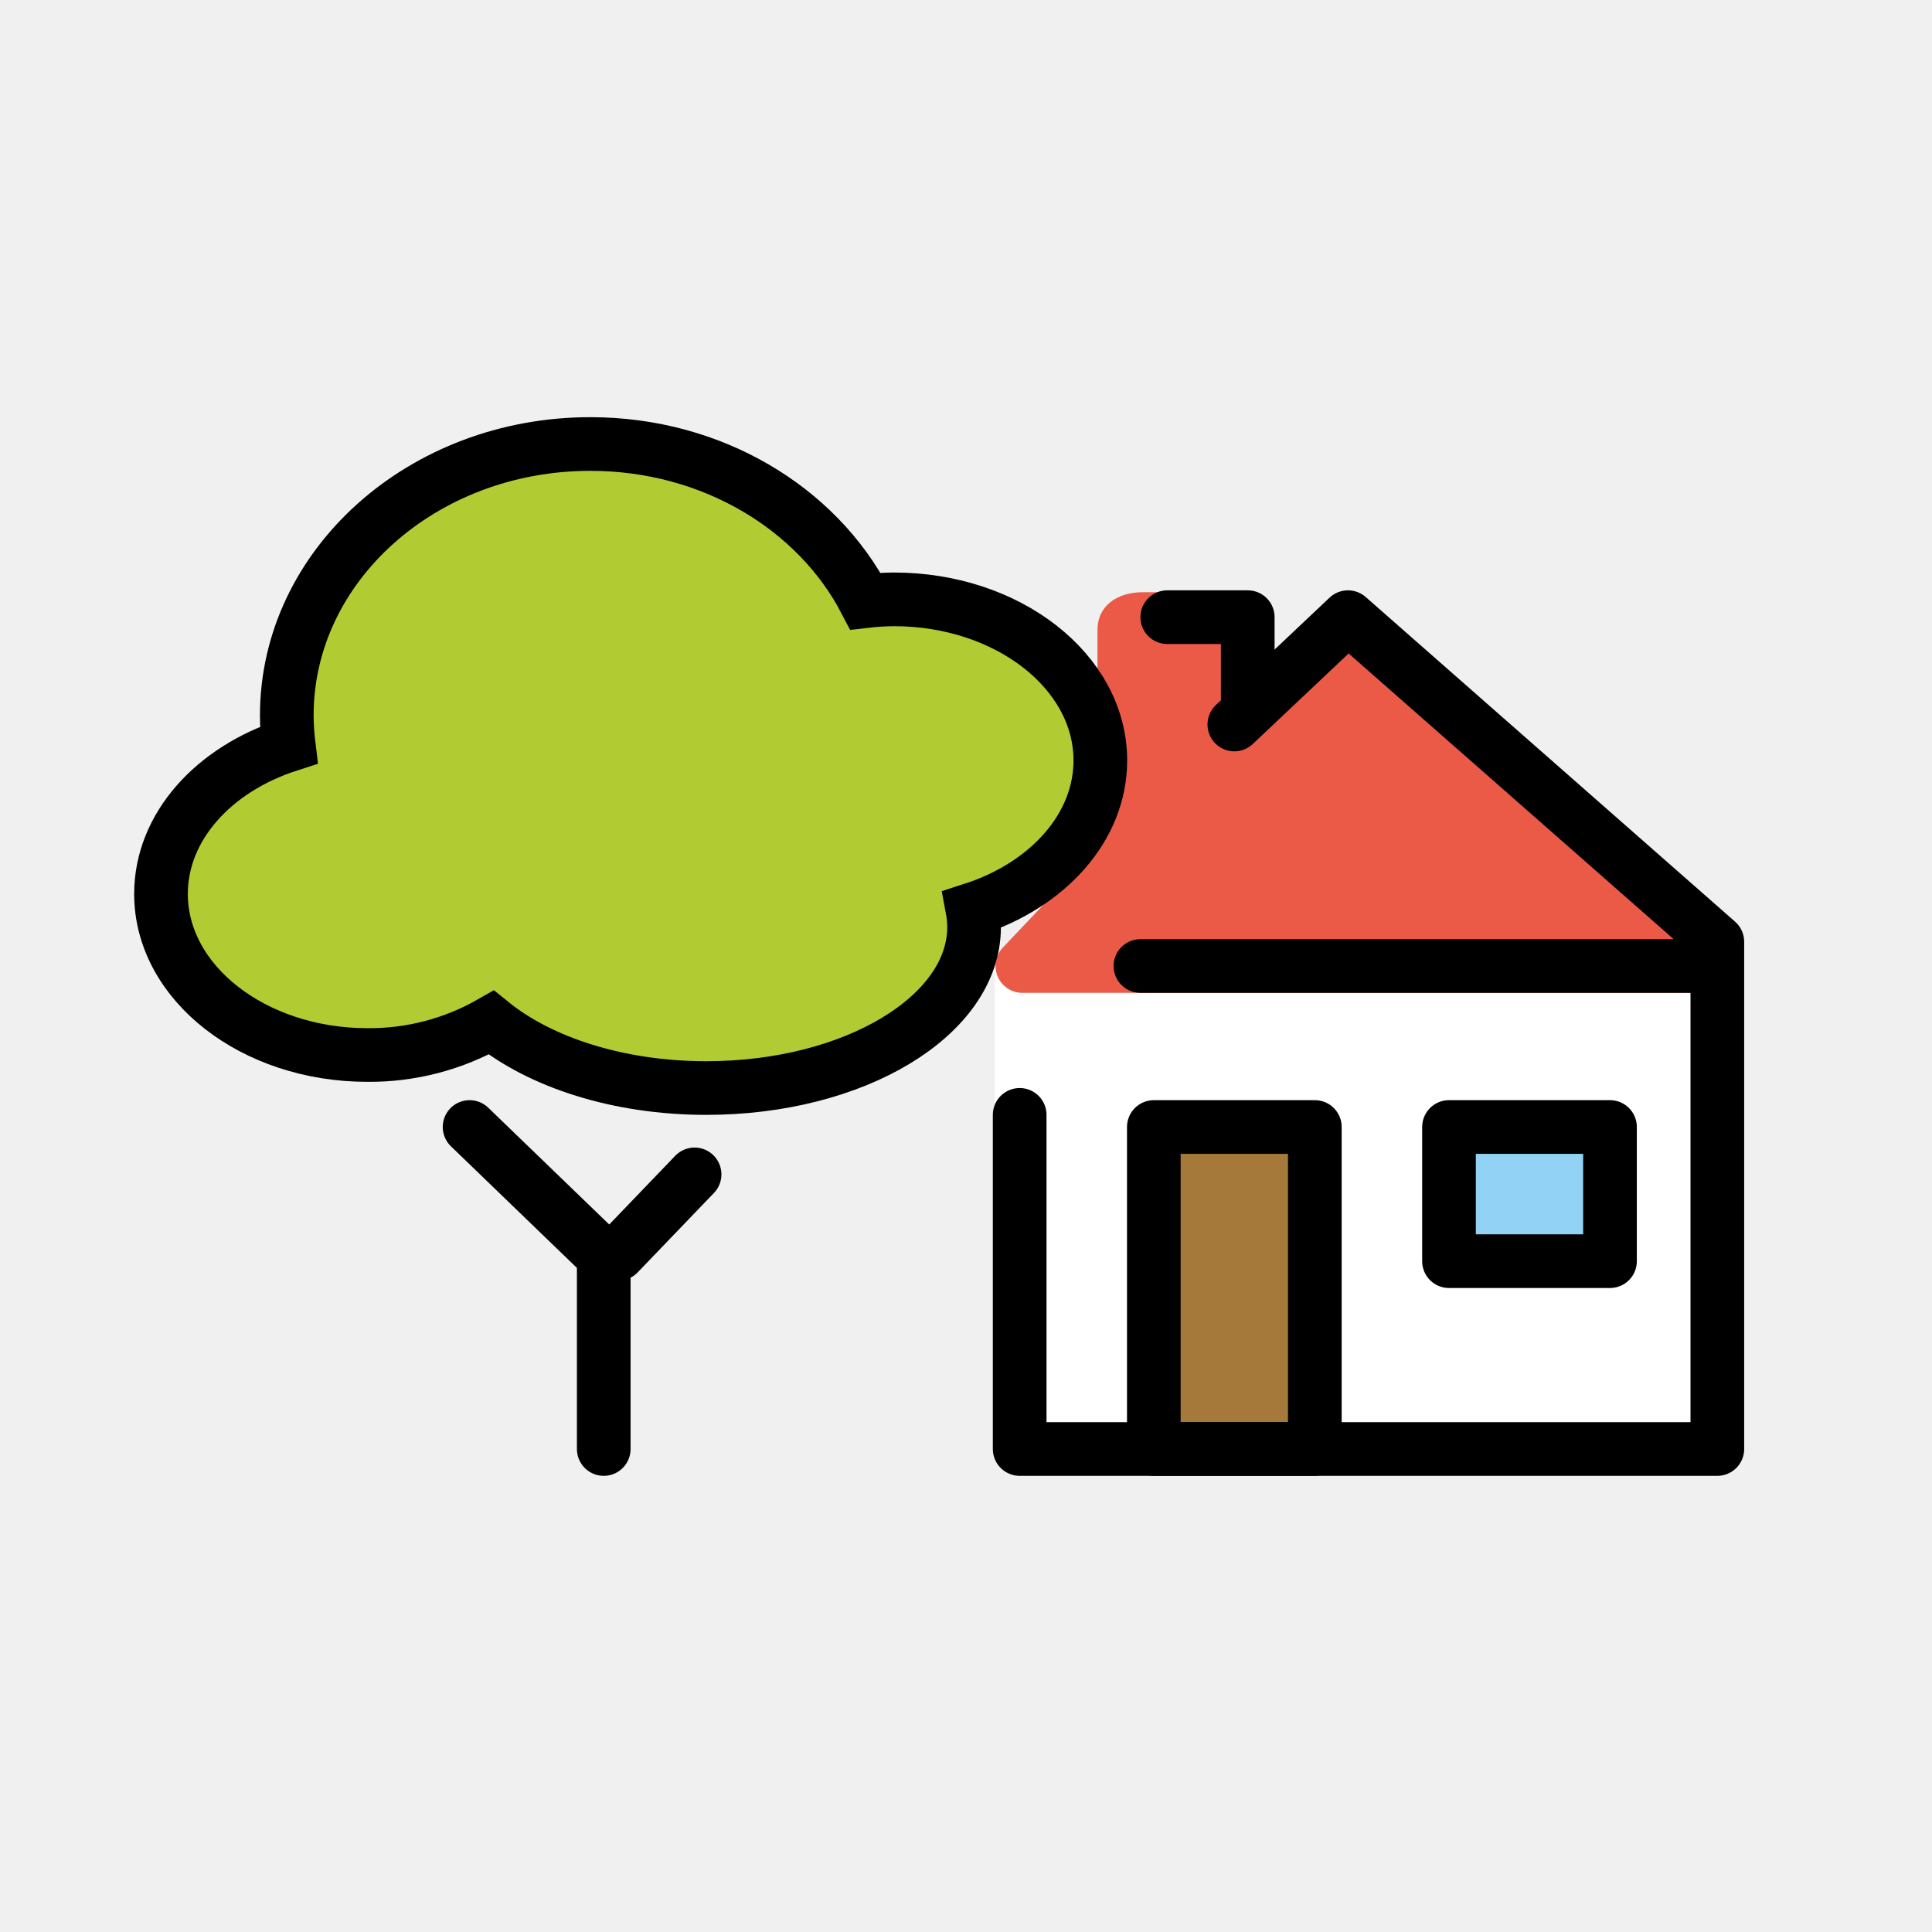
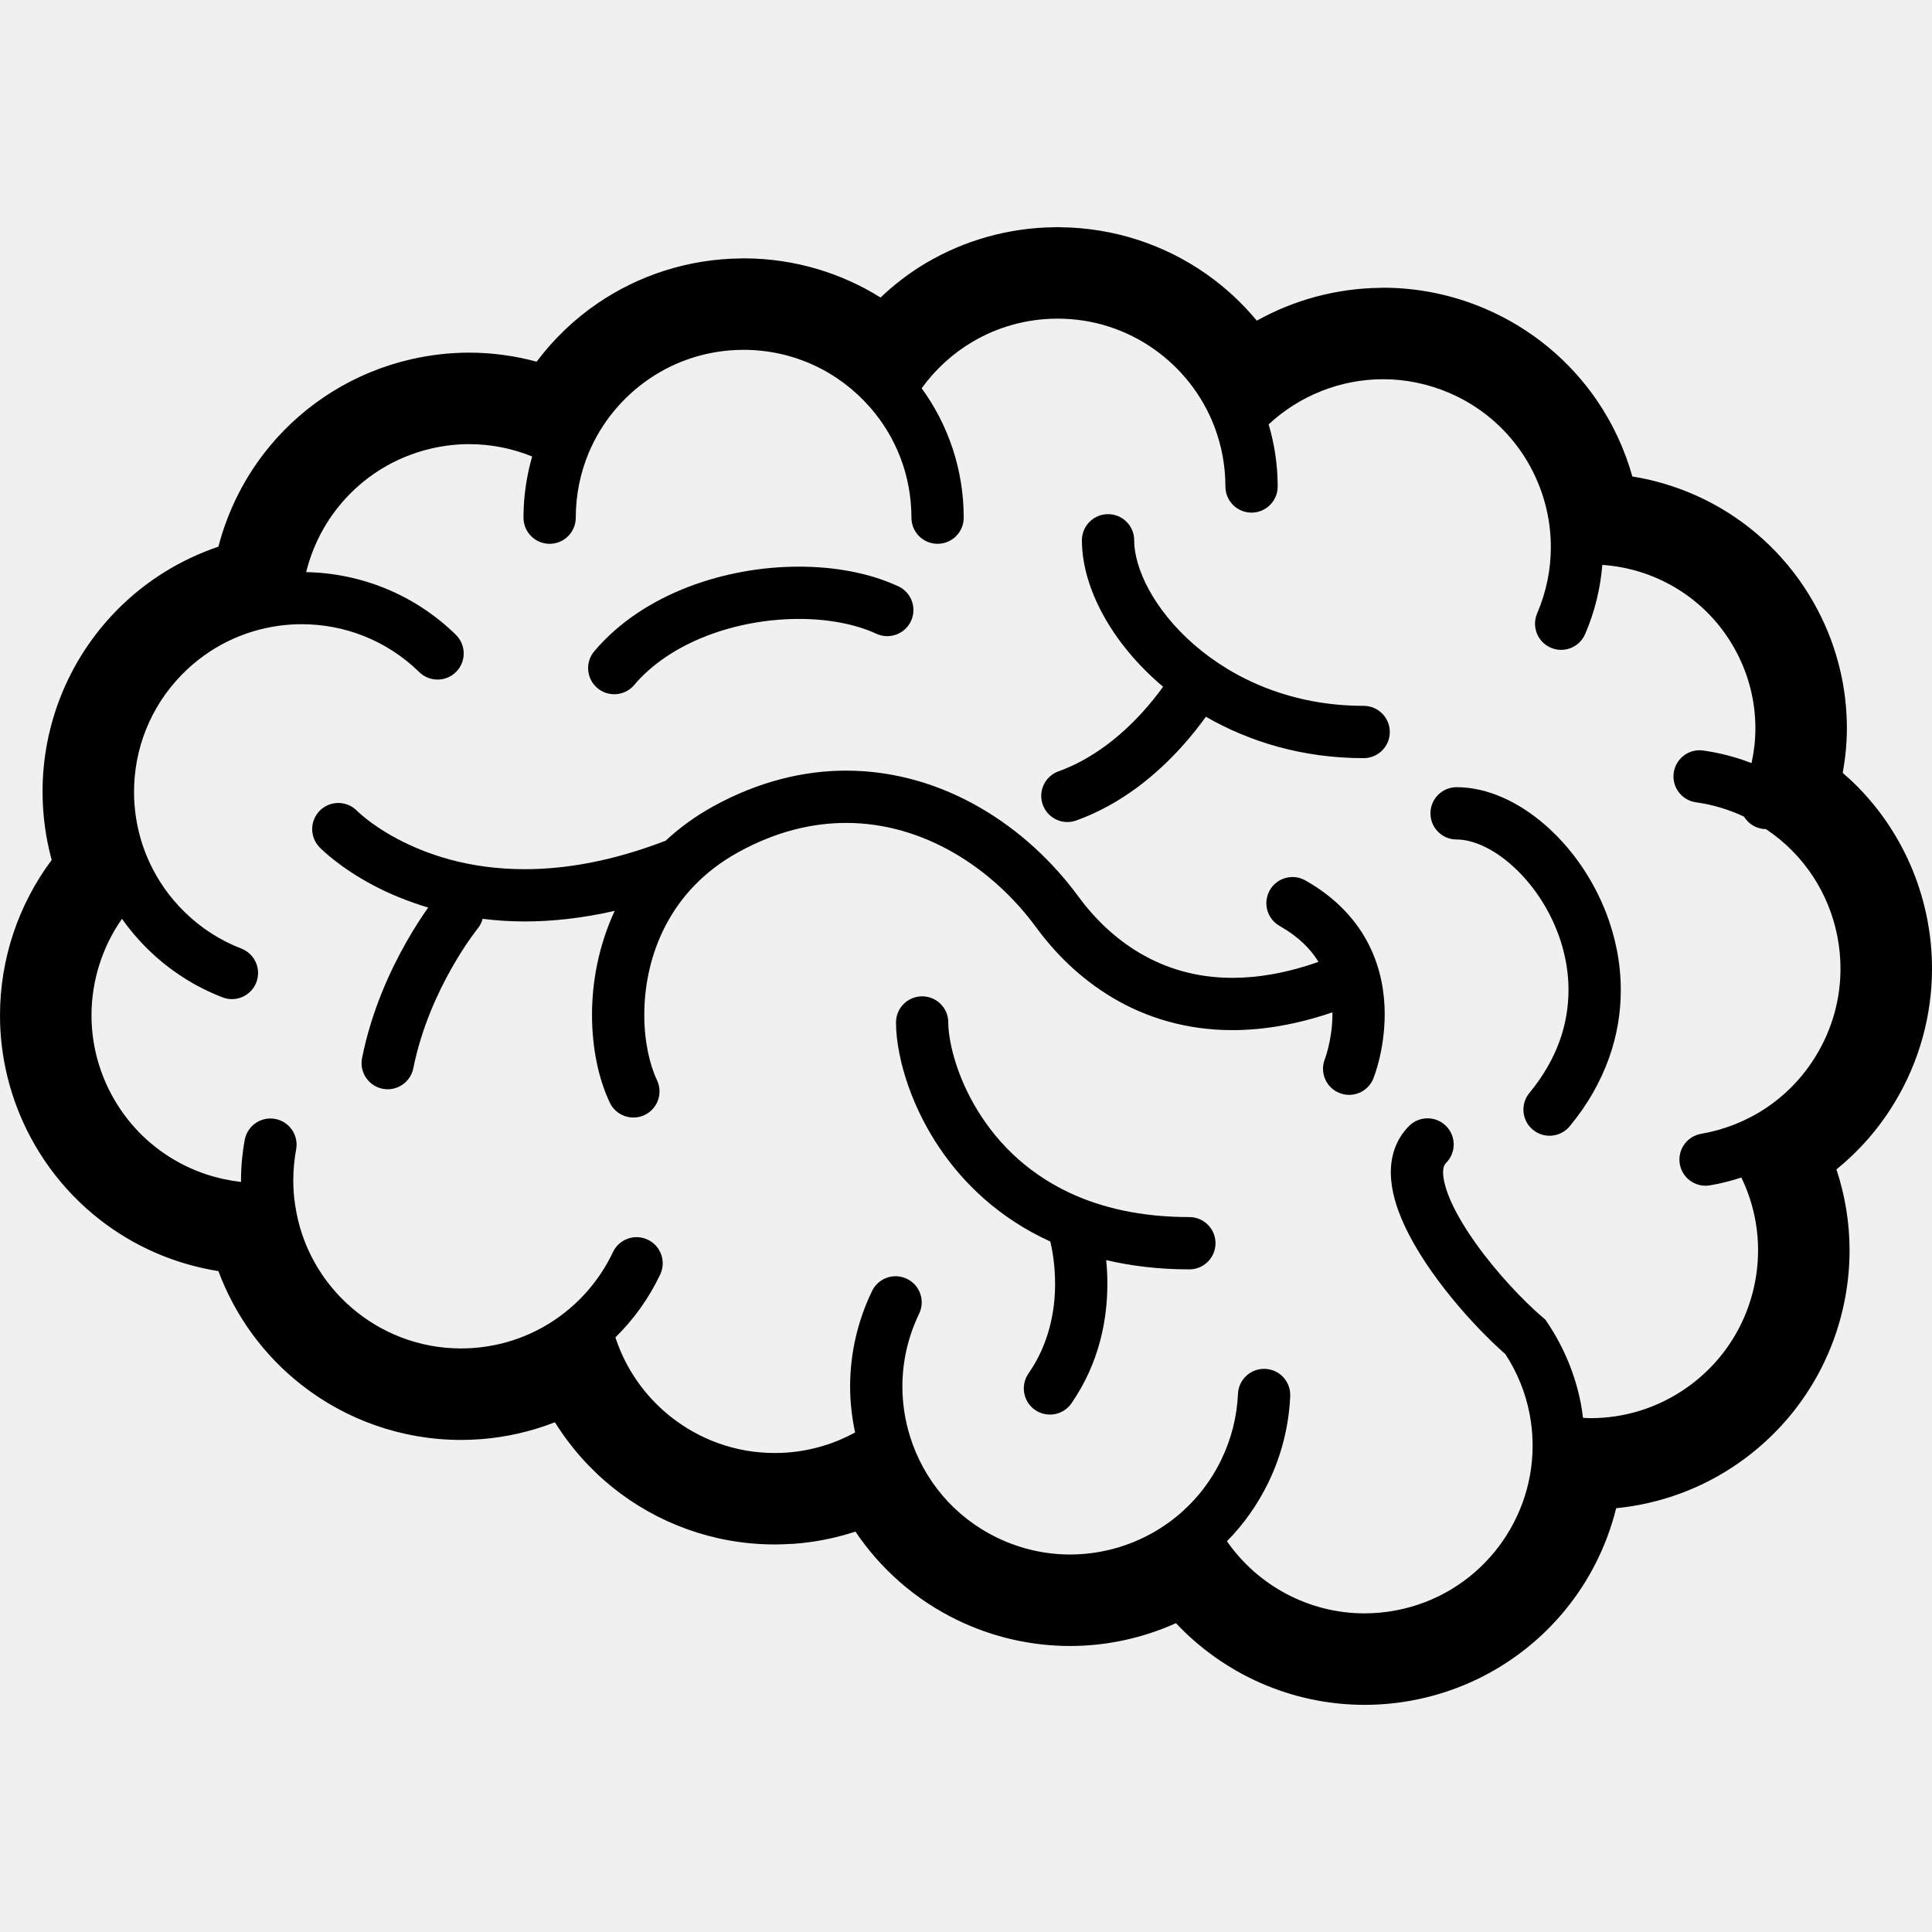
- <svg xmlns="http://www.w3.org/2000/svg" id="emoji" viewBox="0 0 72 72" version="1.1">
-   <g id="color">
-     <rect x="37.075" y="36.053" width="26.884" height="18.114" fill="#FFFFFF" />
-     <polygon fill="#EA5A47" stroke="#EA5A47" stroke-linecap="round" stroke-linejoin="round" stroke-miterlimit="10" stroke-width="2" points="50.235,23.2 38.1,36 63.5,36" />
-     <path fill="#EA5A47" d="M47.3,26l-6.4,6.059v-8.573c0-0.931,0.755-1.416,1.686-1.416h3.028 c0.931,0,1.686,0.485,1.686,1.416C47.3,23.486,47.3,26,47.3,26z" />
-     <rect x="43" y="42" width="6" height="12" fill="#A57939" />
-     <rect x="54" y="42" width="6" height="5" fill="#92D3F5" />
-     <path fill="#B1CC33" d="M41.006,28.339c0-3.312-3.445-6.003-7.694-6.003c-0.355,0.003-0.71,0.025-1.062,0.066 c-1.8-3.455-5.707-5.855-10.25-5.855c-6.248,0-11.312,4.529-11.312,10.114c0.001,0.369,0.025,0.738,0.07,1.104 C7.966,28.666,6,30.81,6,33.314c0,3.312,3.445,6.003,7.694,6.003c1.615,0.014,3.206-0.402,4.614-1.207 c1.818,1.477,4.726,2.438,8.015,2.438c5.511,0,9.978-2.688,9.978-6.003c-0.001-0.219-0.021-0.438-0.061-0.653 C39.036,32.99,41.006,30.845,41.006,28.339z" />
-   </g>
-   <g id="hair" />
-   <g id="skin" />
-   <g id="skin-shadow" />
-   <g id="line">
-     <polyline fill="none" stroke="#000000" stroke-linecap="round" stroke-linejoin="round" stroke-miterlimit="10" stroke-width="2" points="46,27 50.235,23 64,35.098 64,54 38,54 38,41.548" />
-     <rect x="43" y="42" width="6" height="12" fill="none" stroke="#000000" stroke-linecap="round" stroke-linejoin="round" stroke-miterlimit="10" stroke-width="2" />
-     <rect x="54" y="42" width="6" height="5" fill="none" stroke="#000000" stroke-linecap="round" stroke-linejoin="round" stroke-miterlimit="10" stroke-width="2" />
-     <polyline fill="none" stroke="#000000" stroke-linecap="round" stroke-linejoin="round" stroke-miterlimit="10" stroke-width="2" points="43.5,23 46.5,23 46.5,26" />
-     <path fill="none" stroke="#000000" stroke-miterlimit="10" stroke-width="2" d="M31.245,39.34" />
-     <polyline fill="none" stroke="#000000" stroke-linecap="round" stroke-linejoin="round" stroke-width="2" points="22.5,54 22.5,46.827 17.5,42" />
-     <line x1="23.041" x2="25.885" y1="46.727" y2="43.766" fill="none" stroke="#000000" stroke-linecap="round" stroke-linejoin="round" stroke-width="2" />
-     <path fill="none" stroke="#000000" stroke-linecap="round" stroke-miterlimit="10" stroke-width="2" d="M41.006,28.339 c0-3.312-3.445-6.003-7.694-6.003c-0.355,0.003-0.71,0.025-1.062,0.066c-1.8-3.455-5.707-5.855-10.25-5.855 c-6.248,0-11.312,4.529-11.312,10.114c0.001,0.369,0.025,0.738,0.07,1.104C7.966,28.666,6,30.81,6,33.314 c0,3.312,3.445,6.003,7.694,6.003c1.615,0.014,3.206-0.402,4.614-1.207c1.818,1.477,4.726,2.438,8.015,2.438 c5.511,0,9.978-2.688,9.978-6.003c-0.001-0.219-0.021-0.438-0.061-0.653 C39.036,32.99,41.006,30.845,41.006,28.339z" />
-     <line x1="63.5" x2="42.5" y1="36" y2="36" fill="none" stroke="#000000" stroke-linecap="round" stroke-linejoin="round" stroke-miterlimit="10" stroke-width="2" />
+ <svg xmlns="http://www.w3.org/2000/svg" height="800px" width="800px" version="1.1" id="_x32_" viewBox="0 0 512 512" xml:space="preserve">
+   <style type="text/css">
+ 	.st0{fill:#000000;}
+ </style>
+   <g>
+     <path class="st0" d="M345.934,233.32c-3.329-1.882-7.555-0.71-9.438,2.619c-1.882,3.329-0.71,7.565,2.624,9.447   c5.114,2.912,8.235,6.161,10.298,9.518c-8.54,3-16.11,4.234-22.799,4.234c-9.789-0.009-17.796-2.593-24.548-6.552   c-6.734-3.968-12.18-9.393-16.309-15.022c-6.806-9.278-15.661-17.542-26.098-23.571c-10.422-6.011-22.479-9.767-35.419-9.767   c-11.347-0.008-23.305,2.913-35.153,9.42c-4.844,2.655-9.043,5.762-12.7,9.153c-14.414,5.549-26.834,7.546-37.341,7.546   c-14.969,0-26.151-4.022-33.627-7.973c-3.733-1.971-6.525-3.933-8.332-5.353c-0.906-0.719-1.566-1.288-1.976-1.66l-0.426-0.409   l-0.067-0.062H94.62c-2.655-2.726-7.023-2.796-9.771-0.151c-2.752,2.654-2.832,7.04-0.177,9.792   c0.386,0.391,5.149,5.265,14.267,10.095c3.991,2.113,8.883,4.19,14.534,5.886c-1.501,2.113-3.551,5.202-5.784,9.135   c-4.293,7.573-9.225,18.201-11.738,30.737c-0.75,3.746,1.683,7.396,5.434,8.15c3.751,0.745,7.404-1.688,8.15-5.442   c2.108-10.556,6.414-19.94,10.205-26.608c1.891-3.338,3.645-5.993,4.906-7.778c0.63-0.896,1.136-1.58,1.474-2.024   c0.168-0.214,0.297-0.382,0.373-0.48l0.08-0.098l0.009-0.009l0.004-0.009c0.639-0.781,1.066-1.66,1.309-2.583   c3.525,0.434,7.227,0.701,11.156,0.692c7.284,0.009,15.261-0.852,23.851-2.805c-4.258,9.18-6.01,18.76-6.015,27.54   c0.017,8.843,1.7,16.869,4.701,23.261c1.637,3.463,5.77,4.936,9.228,3.303c3.458-1.634,4.936-5.771,3.298-9.224v-0.009   c-1.926-4.013-3.392-10.334-3.369-17.331c-0.005-7.546,1.624-15.856,5.531-23.438c3.928-7.582,10.028-14.498,19.479-19.701   c9.974-5.46,19.496-7.698,28.49-7.706c10.24,0,19.887,2.957,28.498,7.91c8.603,4.963,16.119,11.95,21.844,19.762   c5.038,6.872,11.778,13.655,20.452,18.769c8.656,5.114,19.284,8.478,31.58,8.469c8.136,0,16.975-1.474,26.466-4.706l0.022,0.497   c0,3.392-0.528,6.481-1.056,8.665c-0.262,1.092-0.524,1.954-0.706,2.513c-0.093,0.275-0.164,0.479-0.208,0.594l-0.04,0.107   l-0.004,0.017h0.004c-1.403,3.543,0.324,7.556,3.866,8.976c3.551,1.421,7.586-0.311,9.007-3.862   c0.177-0.497,2.966-7.413,2.992-17.011c0-5.505-0.964-11.968-4.164-18.35C359.62,244.054,354.133,237.928,345.934,233.32z" />
+     <path class="st0" d="M361.382,187.056c-19.043,0-34.336-7.014-44.914-16.194c-5.278-4.581-9.336-9.704-12.003-14.604   c-2.681-4.91-3.911-9.58-3.893-13.078c0-3.827-3.103-6.925-6.929-6.925c-3.826,0-6.926,3.098-6.926,6.925   c0.018,6.516,2.055,13.193,5.58,19.692c3.689,6.766,9.078,13.335,15.928,19.123c-1.381,1.918-3.286,4.387-5.718,7.032   c-5.278,5.762-12.886,12.145-21.969,15.368c-3.604,1.287-5.482,5.256-4.194,8.851c1.287,3.605,5.252,5.488,8.852,4.199   c12.327-4.43,21.555-12.508,27.815-19.381c2.788-3.072,4.958-5.877,6.561-8.123c11.462,6.614,25.618,10.982,41.812,10.973   c3.822,0,6.93-3.098,6.93-6.925C368.311,190.164,365.204,187.056,361.382,187.056z" />
+     <path class="st0" d="M315.197,322.537c-12.961,0-23.26-2.504-31.535-6.33c-12.385-5.753-20.42-14.595-25.476-23.412   c-2.521-4.395-4.261-8.771-5.358-12.616c-1.101-3.826-1.532-7.182-1.523-9.215c0-3.826-3.098-6.926-6.925-6.926   c-3.831,0-6.929,3.099-6.929,6.926c0,2.495,0.297,5.256,0.906,8.292c1.056,5.291,3.067,11.409,6.326,17.712   c4.888,9.447,12.647,19.354,24.242,26.884c2.903,1.899,6.046,3.622,9.428,5.166c0.528,2.273,1.261,6.321,1.256,11.204   c0,3.552-0.382,7.511-1.456,11.569c-1.074,4.057-2.823,8.195-5.602,12.216c-2.179,3.152-1.394,7.466,1.754,9.642   c3.148,2.175,7.462,1.394,9.638-1.749c3.782-5.469,6.178-11.151,7.608-16.567c1.434-5.424,1.913-10.582,1.913-15.111   c0-2.264-0.124-4.359-0.311-6.276c6.677,1.554,13.992,2.459,22.044,2.45c3.823,0,6.926-3.107,6.926-6.934   C322.123,325.644,319.02,322.537,315.197,322.537z" />
+     <path class="st0" d="M409.302,218.468c-3.431-2.956-7.133-5.38-11.04-7.103c-3.902-1.722-8.026-2.752-12.248-2.752   c-3.826,0-6.929,3.098-6.929,6.925c0,3.836,3.103,6.934,6.929,6.934c2.548-0.009,5.771,0.879,9.158,2.841   c5.078,2.912,10.357,8.141,14.196,14.693c3.862,6.543,6.308,14.33,6.304,22.373c-0.031,8.852-2.819,18.085-10.365,27.266   c-2.437,2.956-2.02,7.315,0.932,9.756c2.948,2.433,7.316,2.016,9.753-0.932c9.508-11.472,13.565-24.194,13.534-36.09   c0-7.227-1.447-14.142-3.879-20.446C421.988,232.485,416.16,224.398,409.302,218.468z" />
+     <path class="st0" d="M168.073,181.534v-0.009c4.759-5.638,11.538-10.059,19.266-13.033c7.715-2.983,16.327-4.475,24.384-4.466   c7.848-0.018,15.155,1.429,20.514,3.924c3.476,1.598,7.59,0.089,9.198-3.391c1.602-3.472,0.084-7.582-3.387-9.19   c-7.741-3.56-16.837-5.194-26.324-5.202c-9.739,0-19.901,1.758-29.365,5.388c-9.441,3.64-18.235,9.199-24.862,17.02   c-2.473,2.921-2.109,7.297,0.812,9.766C161.228,184.819,165.601,184.446,168.073,181.534z" />
+     <polygon class="st0" points="481.632,161.514 481.637,161.523 481.637,161.523  " />
+     <polygon class="st0" points="336.159,392.808 336.159,392.817 336.154,392.817  " />
+     <path class="st0" d="M492.215,208.417c-1.225-1.243-2.539-2.424-3.87-3.586c0.696-3.88,1.1-7.831,1.1-11.844   c0.004-10.636-2.53-21.467-7.808-31.464c-6.033-11.462-14.969-20.554-25.401-26.715c-7.297-4.315-15.323-7.191-23.642-8.532   c-2.019-7.182-5.185-14.019-9.438-20.224c-7.08-10.334-17.148-18.892-29.467-24.193c-8.811-3.791-18.058-5.611-27.14-5.611   c0,0-0.28-0.009-0.79,0.036c-11.533,0.134-22.759,3.161-32.69,8.692c-3.884-4.679-8.376-8.843-13.375-12.35   c-10.956-7.697-24.353-12.261-38.687-12.403c-0.165-0.009-0.364-0.017-0.608-0.026c-0.031,0-0.062,0-0.097,0h-0.009h-0.009h-0.004   c-0.022,0-0.044,0-0.066,0c-0.133,0-0.293,0.009-0.497,0.017c-12.482,0.098-24.277,3.543-34.354,9.508   c-4.368,2.575-8.354,5.673-12.012,9.118c-10.44-6.508-22.777-10.308-35.917-10.37l-0.048-0.008h-0.311c-0.009,0-0.014,0-0.022,0   c-0.018,0-0.036,0-0.057,0c-0.16,0-0.36,0.008-0.613,0.026c-13.979,0.133-27.088,4.466-37.896,11.817   c-6.264,4.253-11.746,9.518-16.279,15.545c-5.735-1.553-11.723-2.396-17.841-2.396c-5.091,0-10.254,0.577-15.394,1.749   c-15.138,3.471-28.068,11.772-37.334,22.861h0.005c-6.503,7.768-11.195,16.93-13.77,26.812   c-9.873,3.348-19.177,8.959-26.959,16.886c-0.004,0.009-0.013,0.018-0.022,0.027c-13.051,13.308-19.621,30.718-19.616,48.004v0.026   v0.036c0,0,0,0.017,0,0.035v0.186h0.004c0.017,6.01,0.83,12.003,2.415,17.827C4.799,239.81,0.005,254.272,0,269.073   c-0.004,10.955,2.638,22.097,8.128,32.369c6.17,11.533,15.244,20.668,25.8,26.856c7.404,4.341,15.532,7.21,23.952,8.559   c4.484,12.048,12.172,22.444,22.009,30.141c11.701,9.172,26.462,14.596,42.278,14.596c1.643,0,3.281-0.052,4.918-0.177h0.04h0.022   h0.005h0.004c6.982-0.506,13.672-2.077,19.904-4.501c4.142,6.64,9.348,12.508,15.395,17.348   c11.697,9.366,26.572,14.96,42.517,15.031c0.058,0.009,0.106,0.009,0.156,0.009c0.054,0,0.106,0,0.156,0h0.009   c0.005,0,0.005,0,0.005,0h0.013h0.071c0.023,0,0.032,0,0.054,0l0.173-0.009h0.049c1.274-0.009,2.553-0.062,3.826-0.142h0.018   l0.75-0.018c5.708-0.418,11.222-1.528,16.447-3.249c6.583,9.775,15.75,18.022,27.092,23.492h-0.005   c9.57,4.616,19.78,6.827,29.8,6.827c9.756,0,19.3-2.121,28.054-6.046c12.722,13.512,30.661,21.627,49.957,21.646   c4.231,0,8.51-0.391,12.79-1.199c16.438-3.089,30.523-11.888,40.378-23.9h-0.004c6.436-7.821,11.067-17.054,13.544-27.016   c11.368-1.118,22.648-5.078,32.618-12.092c9.487-6.659,16.838-15.36,21.765-25.072c4.928-9.704,7.467-20.412,7.467-31.216   c0-7.2-1.172-14.428-3.476-21.397c5.917-4.82,11.15-10.698,15.323-17.578c6.748-11.098,9.997-23.474,9.997-35.638   C511.996,238.914,505.102,221.468,492.215,208.417z M481.277,279.744c-6.965,11.47-18.192,18.609-30.457,20.731   c-3.773,0.648-6.303,4.235-5.656,7.998c0.648,3.774,4.231,6.304,8,5.656c2.819-0.479,5.594-1.181,8.315-2.068   c2.964,6.126,4.426,12.696,4.426,19.248c0.004,7.005-1.651,13.965-4.838,20.242c-3.192,6.278-7.898,11.861-14.077,16.212   c-7.781,5.451-16.615,8.053-25.418,8.061c-0.688,0-1.376-0.053-2.064-0.088c-0.146-1.154-0.289-2.299-0.502-3.445v-0.009   c-1.518-8.035-4.643-15.386-8.936-21.769l-0.524-0.782l-0.71-0.613c-5.252-4.492-12.217-11.879-17.593-19.407   c-2.694-3.756-4.998-7.556-6.547-10.938c-1.568-3.383-2.286-6.34-2.26-8.088c0-0.781,0.116-1.305,0.245-1.66   c0.137-0.346,0.266-0.551,0.537-0.834c2.703-2.699,2.703-7.094,0-9.793c-2.708-2.707-7.094-2.707-9.798,0v-0.008   c-1.686,1.686-2.96,3.719-3.742,5.85c-0.781,2.131-1.096,4.324-1.096,6.446c0.026,4.803,1.478,9.348,3.52,13.858   c3.095,6.73,7.711,13.415,12.696,19.514c4.692,5.736,9.686,10.876,14.156,14.818c3.076,4.741,5.323,10.086,6.433,15.972   c0.466,2.477,0.723,4.936,0.759,7.306l0.004,0.036c0.005,0.32,0.009,0.631,0.009,0.95c0,10.477-3.725,20.375-10.13,28.179   c-6.415,7.796-15.44,13.442-26.124,15.457c-2.796,0.525-5.571,0.782-8.301,0.782c-14.693,0.009-28.286-7.36-36.453-19.115   c4.395-4.457,8.141-9.695,11.008-15.625c3.556-7.351,5.42-15.129,5.762-22.817c0.169-3.836-2.796-7.067-6.614-7.236   c-3.826-0.168-7.063,2.796-7.232,6.615c-0.262,5.886-1.673,11.781-4.394,17.4l-0.004,0.018c-2.904,6.019-6.97,11.053-11.804,15.04   l-0.026,0.017c-7.941,6.517-17.992,10.104-28.259,10.104c-6.472,0-13.029-1.421-19.266-4.422   c-11.551-5.576-19.572-15.43-23.119-26.758l-0.005-0.009c-1.354-4.298-2.055-8.799-2.055-13.335c0-6.472,1.421-13.024,4.434-19.292   c1.665-3.445,0.214-7.582-3.232-9.242c-3.444-1.66-7.586-0.213-9.246,3.232c-3.934,8.15-5.811,16.806-5.811,25.303   c0,4.119,0.471,8.195,1.323,12.19c-5.411,2.956-11.515,4.838-18.112,5.328h-0.013c-1.074,0.071-2.14,0.106-3.187,0.106   c-10.401,0-20.038-3.605-27.7-9.73c-6.668-5.328-11.777-12.545-14.507-20.9c4.878-4.812,8.918-10.44,11.87-16.682   c1.633-3.454,0.155-7.591-3.303-9.225c-3.458-1.634-7.591-0.16-9.225,3.303c-2.743,5.806-6.72,10.956-11.617,15.084   c-6.934,5.85-15.692,9.624-25.444,10.325h-0.014c-1.07,0.071-2.135,0.115-3.187,0.115c-22,0.009-40.777-16.22-43.947-37.971   l-0.008-0.054l-0.009-0.054c-0.169-1.029-0.289-2.113-0.369-3.231c-0.075-1.084-0.114-2.149-0.114-3.214   c0-2.806,0.262-5.549,0.758-8.221c0.693-3.765-1.793-7.378-5.557-8.08c-3.76-0.693-7.373,1.794-8.07,5.558   c-0.644,3.48-0.986,7.076-0.986,10.743l0.014,0.399c-6.228-0.693-12.274-2.672-17.69-5.85c-6.832-4.005-12.66-9.855-16.682-17.366   c-3.578-6.694-5.26-13.85-5.265-20.926c0-9.127,2.833-18.093,8.075-25.586c2.006,2.841,4.293,5.54,6.854,8.052   c5.838,5.736,12.611,9.989,19.79,12.758c3.565,1.386,7.578-0.39,8.958-3.959c1.381-3.569-0.394-7.582-3.959-8.959   c-5.478-2.122-10.618-5.344-15.08-9.73l-0.009-0.008c-3.924-3.845-6.974-8.23-9.172-12.927c-2.783-5.948-4.181-12.403-4.181-18.866   c0.004-11.249,4.208-22.426,12.691-31.1c7.213-7.342,16.292-11.64,25.728-12.927h0.009h0.009l0.026-0.009   c1.994-0.266,4-0.408,6.015-0.399c11.245,0.009,22.444,4.218,31.114,12.696c2.734,2.672,7.12,2.628,9.797-0.106   c2.677-2.734,2.628-7.12-0.106-9.793c-11.032-10.805-25.338-16.327-39.668-16.602c1.634-6.632,4.75-12.793,9.1-17.987   c6.019-7.191,14.299-12.518,24.157-14.791c3.348-0.764,6.686-1.136,9.97-1.136c5.806,0,11.449,1.154,16.664,3.267   c-1.483,5.158-2.299,10.601-2.299,16.22c0,3.826,3.103,6.925,6.929,6.925c3.826,0,6.925-3.098,6.925-6.925   c0-6.064,1.221-11.852,3.401-17.108c3.346-8.026,9.002-14.88,16.118-19.719c7.13-4.838,15.684-7.644,24.961-7.653   c13.348,0.009,25.272,5.851,33.444,15.164l0.014,0.009c6.871,7.821,11.013,18.049,11.018,29.306c0,3.826,3.098,6.925,6.929,6.925   c3.827,0,6.925-3.098,6.925-6.925c0.005-12.793-4.133-24.672-11.142-34.288c3.587-4.971,8.159-9.18,13.45-12.305   c6.623-3.915,14.312-6.152,22.586-6.152c9.504,0,18.249,2.965,25.472,8.035c7.222,5.06,12.878,12.225,16.069,20.579l-0.004-0.008   c1.883,4.945,2.917,10.263,2.921,15.874c0,3.826,3.099,6.926,6.926,6.926c3.826,0,6.929-3.099,6.929-6.926   c0-5.718-0.857-11.24-2.393-16.46c8.203-7.644,19.092-11.968,30.328-11.968c5.868,0,11.817,1.172,17.57,3.64   c8.022,3.454,14.463,8.949,19.057,15.643c4.59,6.685,7.298,14.56,7.756,22.692c0.044,0.835,0.071,1.678,0.071,2.521   c-0.005,5.868-1.164,11.809-3.631,17.562c-1.51,3.516,0.111,7.59,3.626,9.099c3.516,1.518,7.59-0.115,9.1-3.631   c2.57-5.966,4.048-12.154,4.549-18.315c6.792,0.453,13.407,2.512,19.266,5.975c6.689,3.96,12.38,9.73,16.282,17.135v0.008   c3.414,6.464,5.012,13.353,5.016,20.163c0,3.125-0.36,6.214-1.021,9.242c-4.182-1.616-8.475-2.726-12.803-3.338   c-3.787-0.533-7.288,2.105-7.821,5.904c-0.533,3.783,2.104,7.289,5.895,7.822c4.346,0.613,8.63,1.865,12.74,3.8   c0.728,1.181,1.802,2.166,3.174,2.752c0.857,0.364,1.745,0.542,2.624,0.55c2.556,1.705,4.883,3.614,6.96,5.727l-0.093-0.097   l0.111,0.115c8.296,8.381,12.788,19.701,12.784,31.233C487.749,264.571,485.672,272.518,481.277,279.744z" />
  </g>
</svg>
